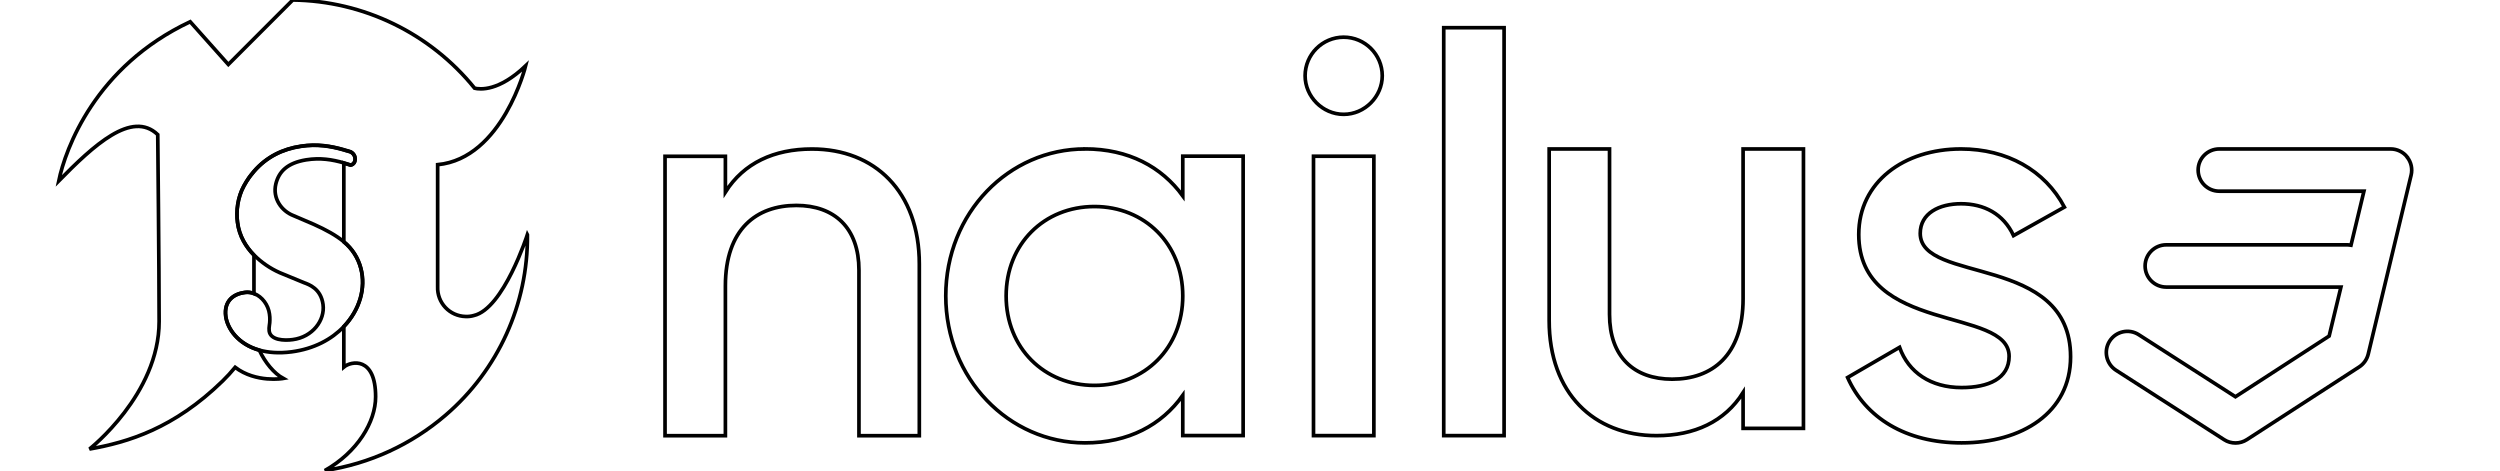
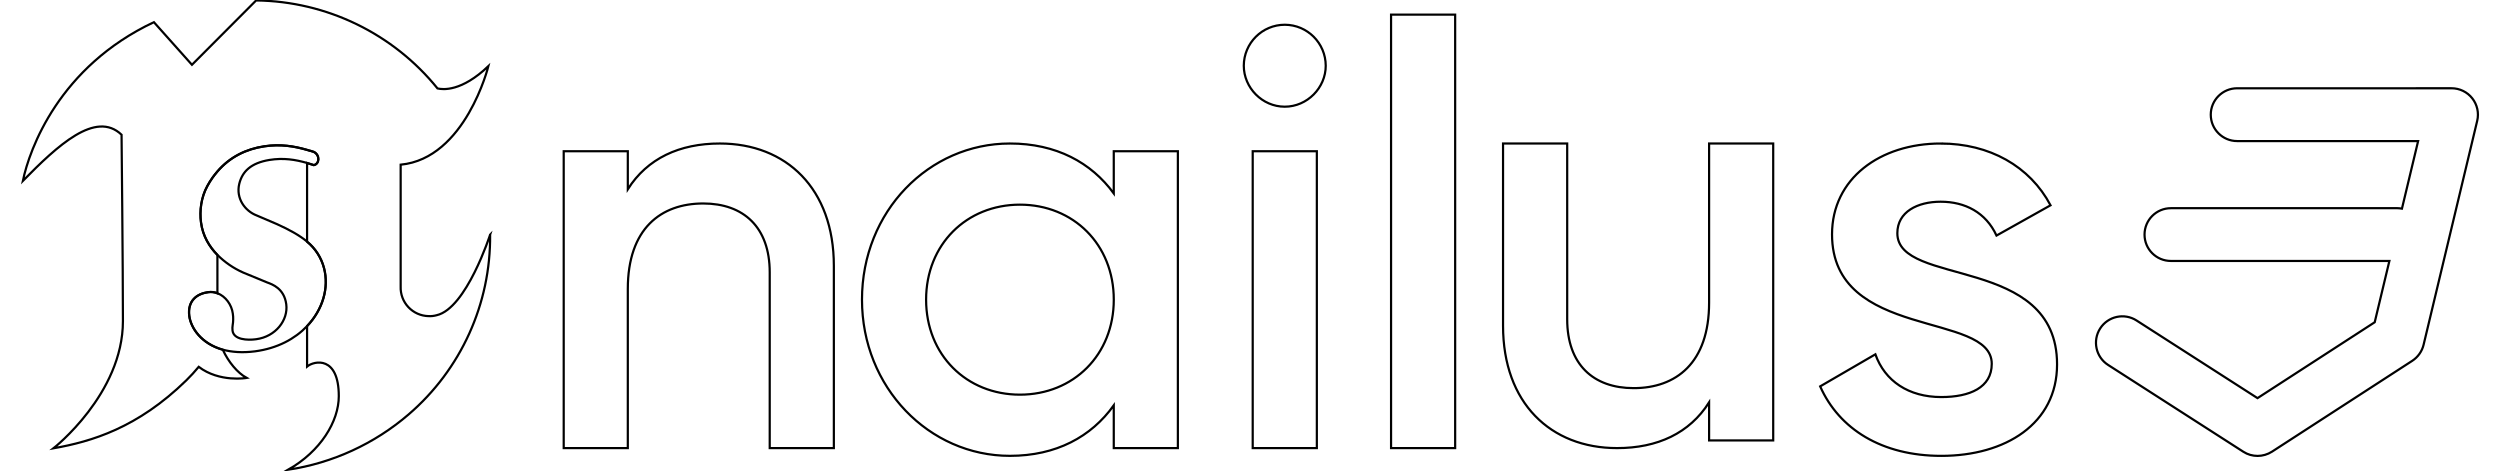
- <svg xmlns="http://www.w3.org/2000/svg" xml:space="preserve" viewBox="0 0 44.979 8.467">
-   <path fill="none" stroke="#000" stroke-width=".066" d="M9.489 4.225a4.22 4.22 0 0 1-1.472 3.244 4.328 4.328 0 0 1-2.173.997c.587-.332.914-.873.914-1.328 0-.731-.443-.642-.572-.534v-.729c.284-.299.399-.693.306-1.045a.914.914 0 0 0-.306-.478V2.934l.122.038c.103-.021.114-.18 0-.238l-.063-.02h-.005l-.055-.017c-.23-.066-.478-.109-.772-.064-.326.048-.62.192-.845.453-.015.018-.03.035-.043.053l-.003.003-.035.046-.013.018-.021.033-.018.026c-.017.026-.033.055-.048.083-.112.205-.142.45-.114.656.031.248.154.442.296.587v.691a.319.319 0 0 0-.164-.02c-.21.026-.379.159-.344.43.03.218.217.499.605.609.101.22.265.417.43.508 0 0-.488.086-.865-.2a3.154 3.154 0 0 1-.225.245c-.88.858-1.707 1.103-2.396 1.225 0 0 1.253-.981 1.253-2.295 0-.977-.025-3.362-.025-3.362-.466-.446-1.156.197-1.781.833.121-.579.656-2.06 2.365-2.864l.686.769L5.267-5.7e-7A4.276 4.276 0 0 1 8.539 1.587c.098.023.433.06.918-.402 0 0-.413 1.665-1.583 1.778v2.199a.514.514 0 0 0 .501.532.453.453 0 0 0 .149-.017c.536-.122.964-1.454.964-1.454Z" />
-   <path fill="none" stroke="#000" stroke-miterlimit="10" stroke-width=".066" d="M6.186 5.875c-.218.23-.537.402-.939.455-.23.03-.422.013-.58-.03-.389-.109-.575-.39-.605-.609-.035-.271.134-.403.344-.43a.319.319 0 0 1 .164.02c.149.056.258.21.278.367a.597.597 0 0 1 .007.112c.002.063-.021.126-.012.195.022.165.268.177.425.155.354-.046.582-.346.544-.632-.038-.286-.253-.359-.342-.392l-.437-.18a1.538 1.538 0 0 1-.463-.318c-.142-.146-.265-.339-.296-.587-.028-.207.002-.451.114-.656.015-.028.031-.056.048-.083l.018-.026.021-.033a.174.174 0 0 1 .013-.018l.035-.046.003-.003c.013-.018.028-.035.043-.053.225-.261.519-.405.845-.453.294-.045.542-.002.772.064l.055.017h.005l.063.02c.114.058.103.217 0 .238l-.122-.038c-.208-.06-.423-.096-.68-.055-.337.056-.489.21-.544.432-.063.261.103.489.316.571l.367.157c.22.099.4.198.541.314a.914.914 0 0 1 .306.478c.093.354-.021.747-.306 1.047z" />
-   <path fill="none" stroke="#000" stroke-width=".066" d="M34.548 4.198c0 .915 2.705.362 2.705 2.222 0 1.005-.875 1.548-1.961 1.548-1.005 0-1.729-.452-2.051-1.176l.935-.543c.161.452.563.724 1.116.724.483 0 .855-.161.855-.563 0-.895-2.705-.392-2.705-2.192 0-.945.814-1.538 1.84-1.538.824 0 1.508.382 1.86 1.046l-.915.513c-.181-.392-.533-.573-.945-.573-.392 0-.734.171-.734.533zM29.802 7.838c-1.126 0-1.93-.764-1.93-2.071V2.68h1.086v2.976c0 .764.442 1.166 1.126 1.166.714 0 1.277-.422 1.277-1.448V2.68h1.086v5.027h-1.086v-.643c-.332.523-.875.774-1.558.774Zm-3.827 0V.498h1.086V7.838Zm-2.343 0V2.811h1.086V7.838Zm.543-5.781c-.382 0-.694-.322-.694-.694a.695.695 0 0 1 .694-.694.695.695 0 0 1 .694.694c0 .372-.312.694-.694.694zm-4.655.623c-1.367 0-2.504 1.146-2.504 2.644 0 1.488 1.136 2.644 2.504 2.644.784 0 1.378-.321 1.76-.854v.723h1.086v-5.027h-1.086v.714c-.382-.523-.975-.845-1.76-.845Zm.171 1.036c.905 0 1.589.674 1.589 1.609 0 .935-.684 1.609-1.589 1.609-.905 0-1.589-.674-1.589-1.609 0-.935.684-1.609 1.589-1.609zm-5.081-1.035c1.126 0 1.93.764 1.93 2.071v3.087h-1.086V4.862c0-.764-.442-1.166-1.126-1.166-.714 0-1.277.422-1.277 1.448v2.695h-1.086v-5.027h1.086v.643c.332-.523.875-.774 1.558-.774z" clip-rule="evenodd" />
-   <path fill="none" stroke="#000" stroke-width=".066" d="M43.31 2.825c-.072-.091-.182-.145-.298-.145h-3.084c-.21 0-.38.17-.38.38 0 .21.17.38.38.38h2.603l-.233.972c-.021-.003-.042-.007-.065-.007h-3.259c-.21 0-.38.17-.38.38 0 .21.17.38.38.38h3.143l-.212.881-1.686 1.092-1.739-1.116c-.176-.114-.411-.062-.524.114-.113.176-.062.411.114.525l1.945 1.249c.062.041.134.06.205.06.072 0 .143-.02.206-.061l2.019-1.307c.082-.053.14-.136.163-.23l.772-3.222c.027-.113.001-.232-.071-.323z" />
+ <svg xmlns="http://www.w3.org/2000/svg" xml:space="preserve" viewBox="0 0 170 32">
+   <path fill="none" stroke="#000" stroke-width=".15" d="M94.592.997V30.472h4.359V.997Zm-7.229.686c-1.537.003-2.782 1.25-2.785 2.787 0 1.494 1.251 2.785 2.785 2.785 1.534 0 2.787-1.291 2.787-2.785-.003-1.537-1.25-2.784-2.787-2.787zm64.764 4.32c-.991 0-1.795.804-1.795 1.795 0 .991.804 1.795 1.795 1.795h12.305L163.332 14.188c-.1-.017-.2-.031-.305-.031h-15.406c-.991 0-1.793.804-1.793 1.795 0 .992.802 1.793 1.793 1.793h14.857l-.998 4.168-7.969 5.16-8.221-5.277c-.832-.537-1.944-.295-2.479.539-.535.834-.295 1.945.539 2.48l9.197 5.904c.295.192.631.283.969.283.34 0 .679-.097.977-.287l9.541-6.18c.386-.253.663-.643.77-1.09l3.646-15.232c.128-.533.003-1.096-.336-1.527-.34-.432-.858-.684-1.408-.684zm-103.176 3.756c-2.746 0-4.927 1.01-6.26 3.109v-2.584H38.332v20.188h4.359V19.651c0-4.118 2.262-5.814 5.129-5.814 2.746 0 4.521 1.615 4.521 4.684v11.951h4.361V18.077c0-5.249-3.23-8.318-7.752-8.318zm19.719 0c-5.491 0-10.055 4.603-10.055 10.619 0 5.976 4.563 10.619 10.055 10.619 3.149 0 5.532-1.292 7.066-3.432v2.906h4.359V10.282h-4.359v2.869c-1.534-2.1-3.917-3.393-7.066-3.393Zm33.537 0V22.155c0 5.249 3.232 8.316 7.754 8.316 2.746 0 4.925-1.01 6.258-3.109v2.586h4.359V9.759h-4.359V20.579c0 4.118-2.262 5.814-5.129 5.814-2.746 0-4.521-1.615-4.521-4.684V9.759Zm29.76 0c-4.118 0-7.389 2.382-7.389 6.178 0 7.227 10.861 5.209 10.861 8.803 0 1.615-1.494 2.26-3.432 2.26-2.221 0-3.836-1.089-4.482-2.906l-3.754 2.18c1.292 2.907 4.199 4.725 8.236 4.725 4.361 0 7.873-2.181 7.873-6.219 0-7.47-10.861-5.248-10.861-8.922 0-1.454 1.373-2.141 2.947-2.141 1.655 0 3.07.726 3.797 2.301l3.674-2.059c-1.413-2.665-4.16-4.199-7.471-4.199zm-46.783.525v20.187h4.361V10.284Zm-15.828 3.633c3.634 0 6.381 2.706 6.381 6.461 0 3.755-2.747 6.459-6.381 6.459s-6.381-2.704-6.381-6.459c0-3.755 2.747-6.461 6.381-6.461z" />
+   <g fill="none" stroke="#000" stroke-miterlimit="10" stroke-width=".15">
+     <path d="M33.328 15.956a15.906 15.906 0 0 1-5.547 12.229 16.312 16.312 0 0 1-8.19 3.758c2.213-1.253 3.447-3.291 3.447-5.005 0-2.755-1.67-2.418-2.157-2.013v-2.749c1.072-1.128 1.502-2.612 1.153-3.939a3.447 3.447 0 0 0-1.153-1.801v-5.348l.461.143c.386-.081.43-.679 0-.898l-.237-.075h-.019l-.206-.062c-.866-.249-1.801-.411-2.911-.243-1.228.181-2.337.723-3.185 1.708-.056.069-.112.131-.162.199l-.012.012-.131.175-.05.069-.081.125-.069.1c-.062.1-.125.206-.181.312-.424.773-.536 1.695-.43 2.474.118.935.58 1.664 1.116 2.213v2.605a1.203 1.203 0 0 0-.617-.075c-.792.1-1.427.598-1.296 1.621.112.823.817 1.882 2.281 2.294.38.829.997 1.571 1.621 1.914 0 0-1.839.324-3.26-.754a11.886 11.886 0 0 1-.848.922C9.35 29.102 6.233 30.024 3.634 30.485c0 0 4.725-3.696 4.725-8.651 0-3.684-.093-12.672-.093-12.672-1.758-1.683-4.357.742-6.713 3.141.455-2.182 2.474-7.766 8.913-10.795l2.587 2.898 4.363-4.376a16.118 16.118 0 0 1 12.335 5.984c.368.087 1.633.224 3.459-1.515 0 0-1.558 6.277-5.965 6.7v8.29a1.938 1.938 0 0 0 1.889 2.007 1.708 1.708 0 0 0 .561-.062c2.019-.461 3.634-5.479 3.634-5.479z" />
+     <path d="M20.88 22.177c-.823.866-2.026 1.515-3.54 1.714-.866.112-1.589.05-2.188-.112-1.465-.411-2.169-1.471-2.281-2.294-.131-1.022.505-1.521 1.296-1.621a1.203 1.203 0 0 1 .617.075c.561.212.972.792 1.047 1.384a2.25 2.25 0 0 1 .025.424c.006.237-.081.474-.044.735.081.623 1.01.667 1.602.586 1.334-.175 2.194-1.303 2.051-2.381-.143-1.078-.954-1.353-1.29-1.477l-1.645-.679a5.797 5.797 0 0 1-1.745-1.197c-.536-.548-.997-1.278-1.116-2.213-.106-.779.006-1.702.43-2.474.056-.106.118-.212.181-.312l.069-.1.081-.125a.654.654 0 0 1 .05-.069l.131-.175.012-.012c.05-.069.106-.131.162-.199.848-.985 1.957-1.527 3.185-1.708 1.109-.168 2.044-.006 2.911.243l.206.062h.019l.237.075c.43.218.386.817 0 .898l-.461-.143c-.785-.224-1.596-.362-2.562-.206-1.272.212-1.845.792-2.051 1.627-.237.985.386 1.845 1.19 2.15l1.384.592c.829.374 1.508.748 2.038 1.184a3.447 3.447 0 0 1 1.153 1.801c.349 1.334-.081 2.817-1.153 3.945z" />
+   </g>
</svg>
